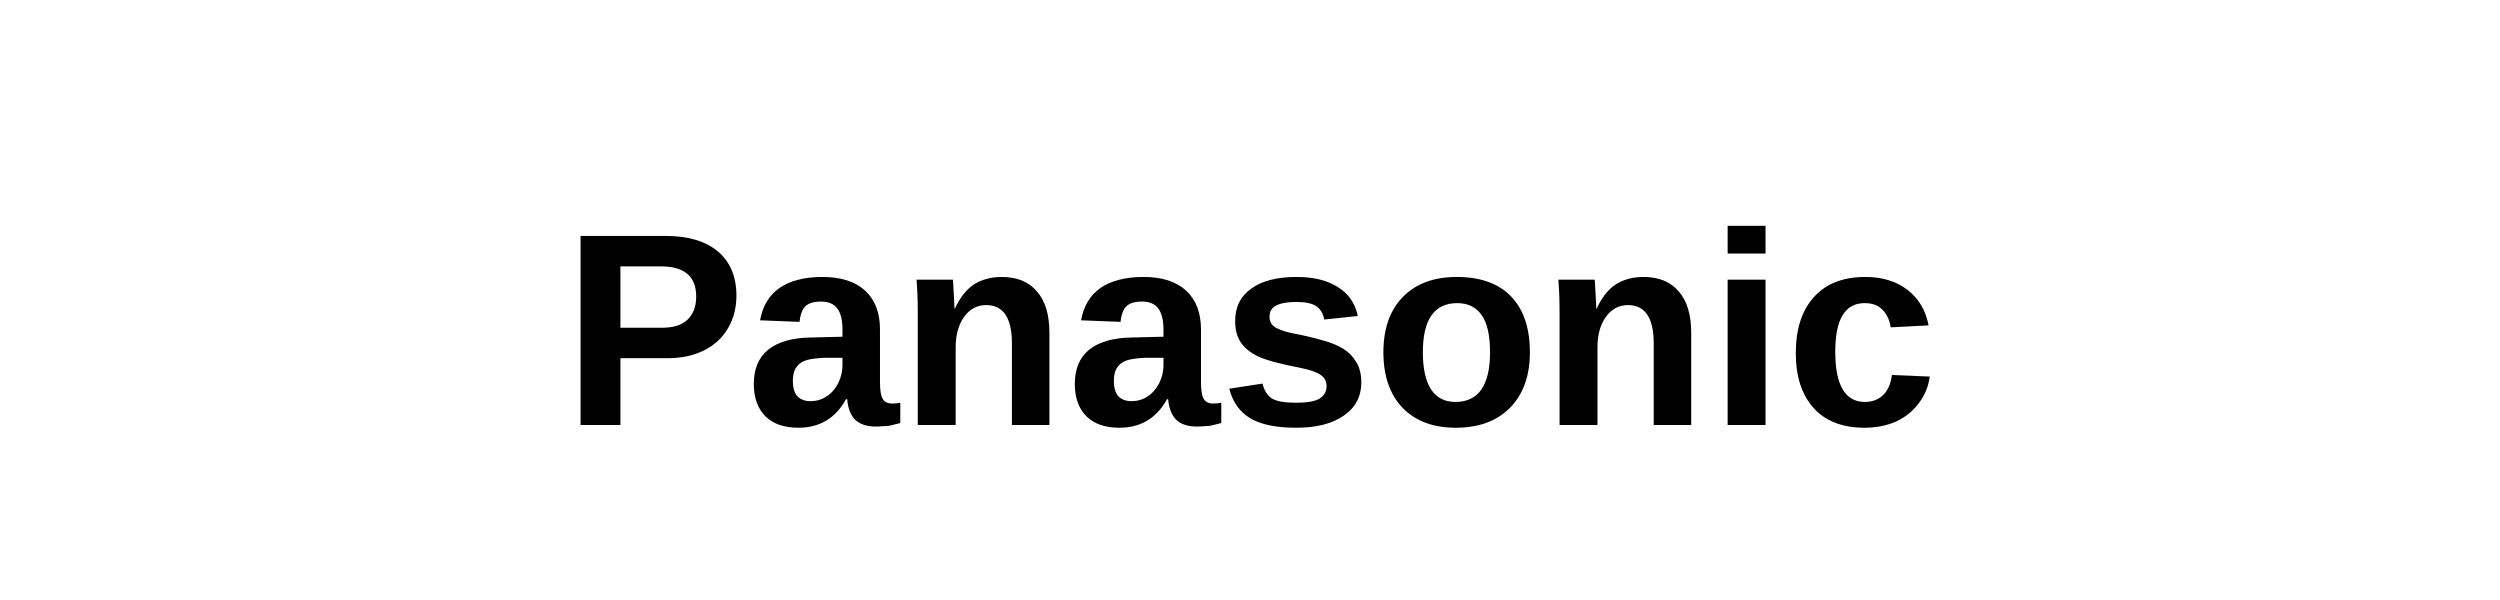
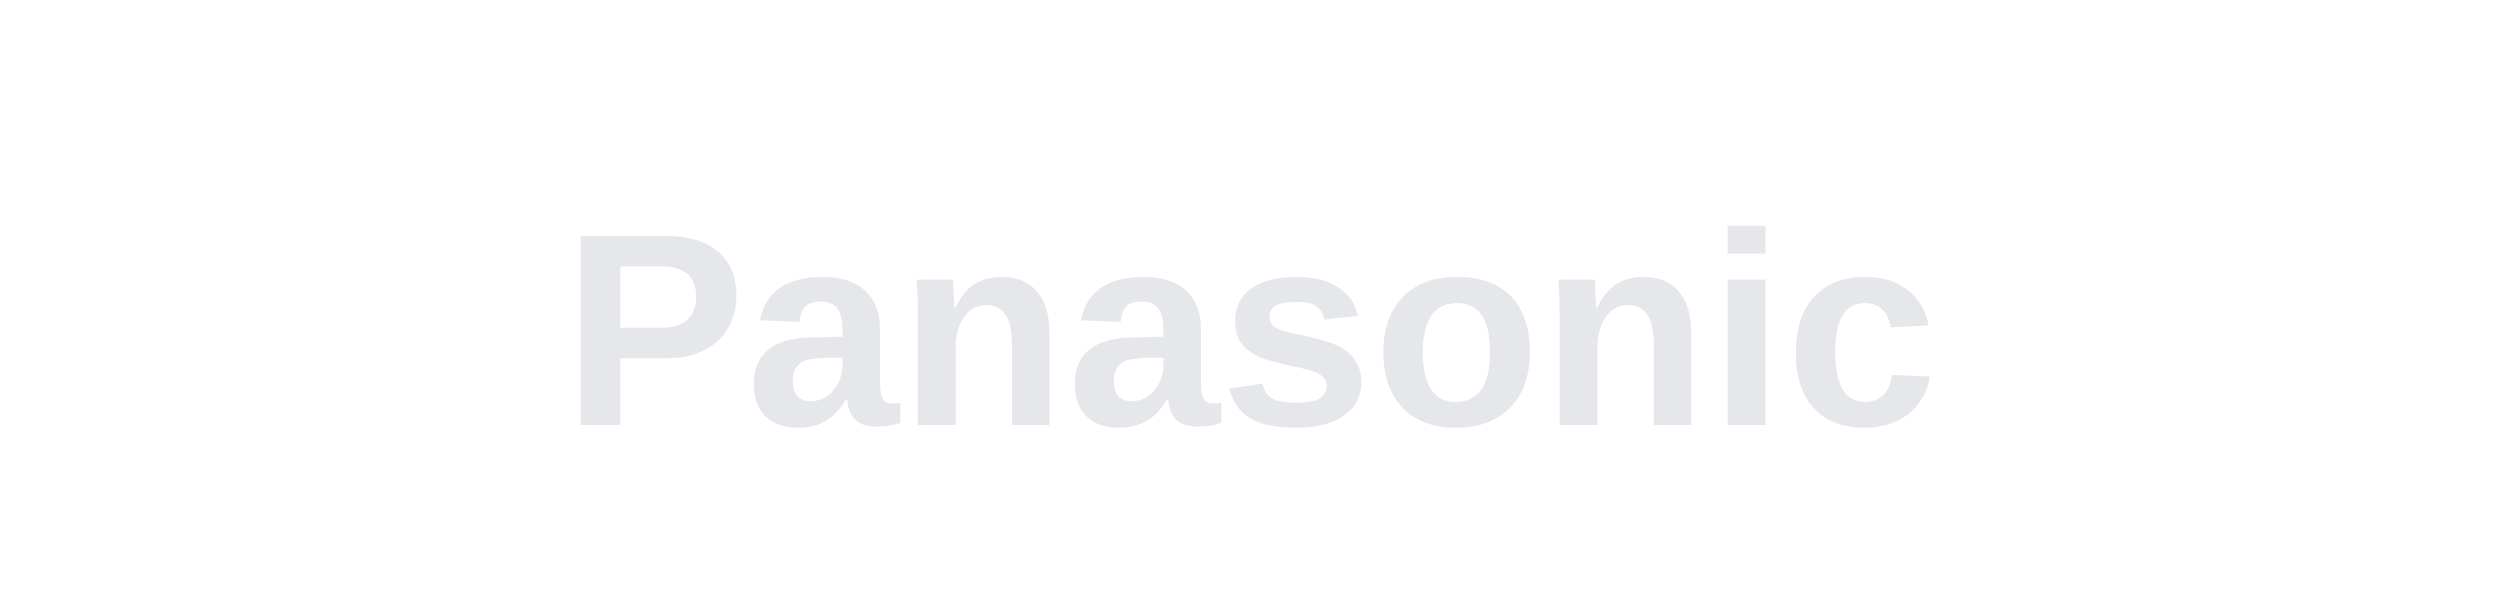
- <svg xmlns="http://www.w3.org/2000/svg" viewBox="0 0 100 24" fill="currentColor">
-   <text x="50" y="17" text-anchor="middle" font-family="Arial, sans-serif" font-size="11" font-weight="bold">Panasonic</text>
+ <svg xmlns="http://www.w3.org/2000/svg" viewBox="0 0 100 24">
+   <text x="50" y="17" text-anchor="middle" font-family="Arial, sans-serif" font-size="11" font-weight="bold" fill="#e5e7eb">Panasonic</text>
</svg>
